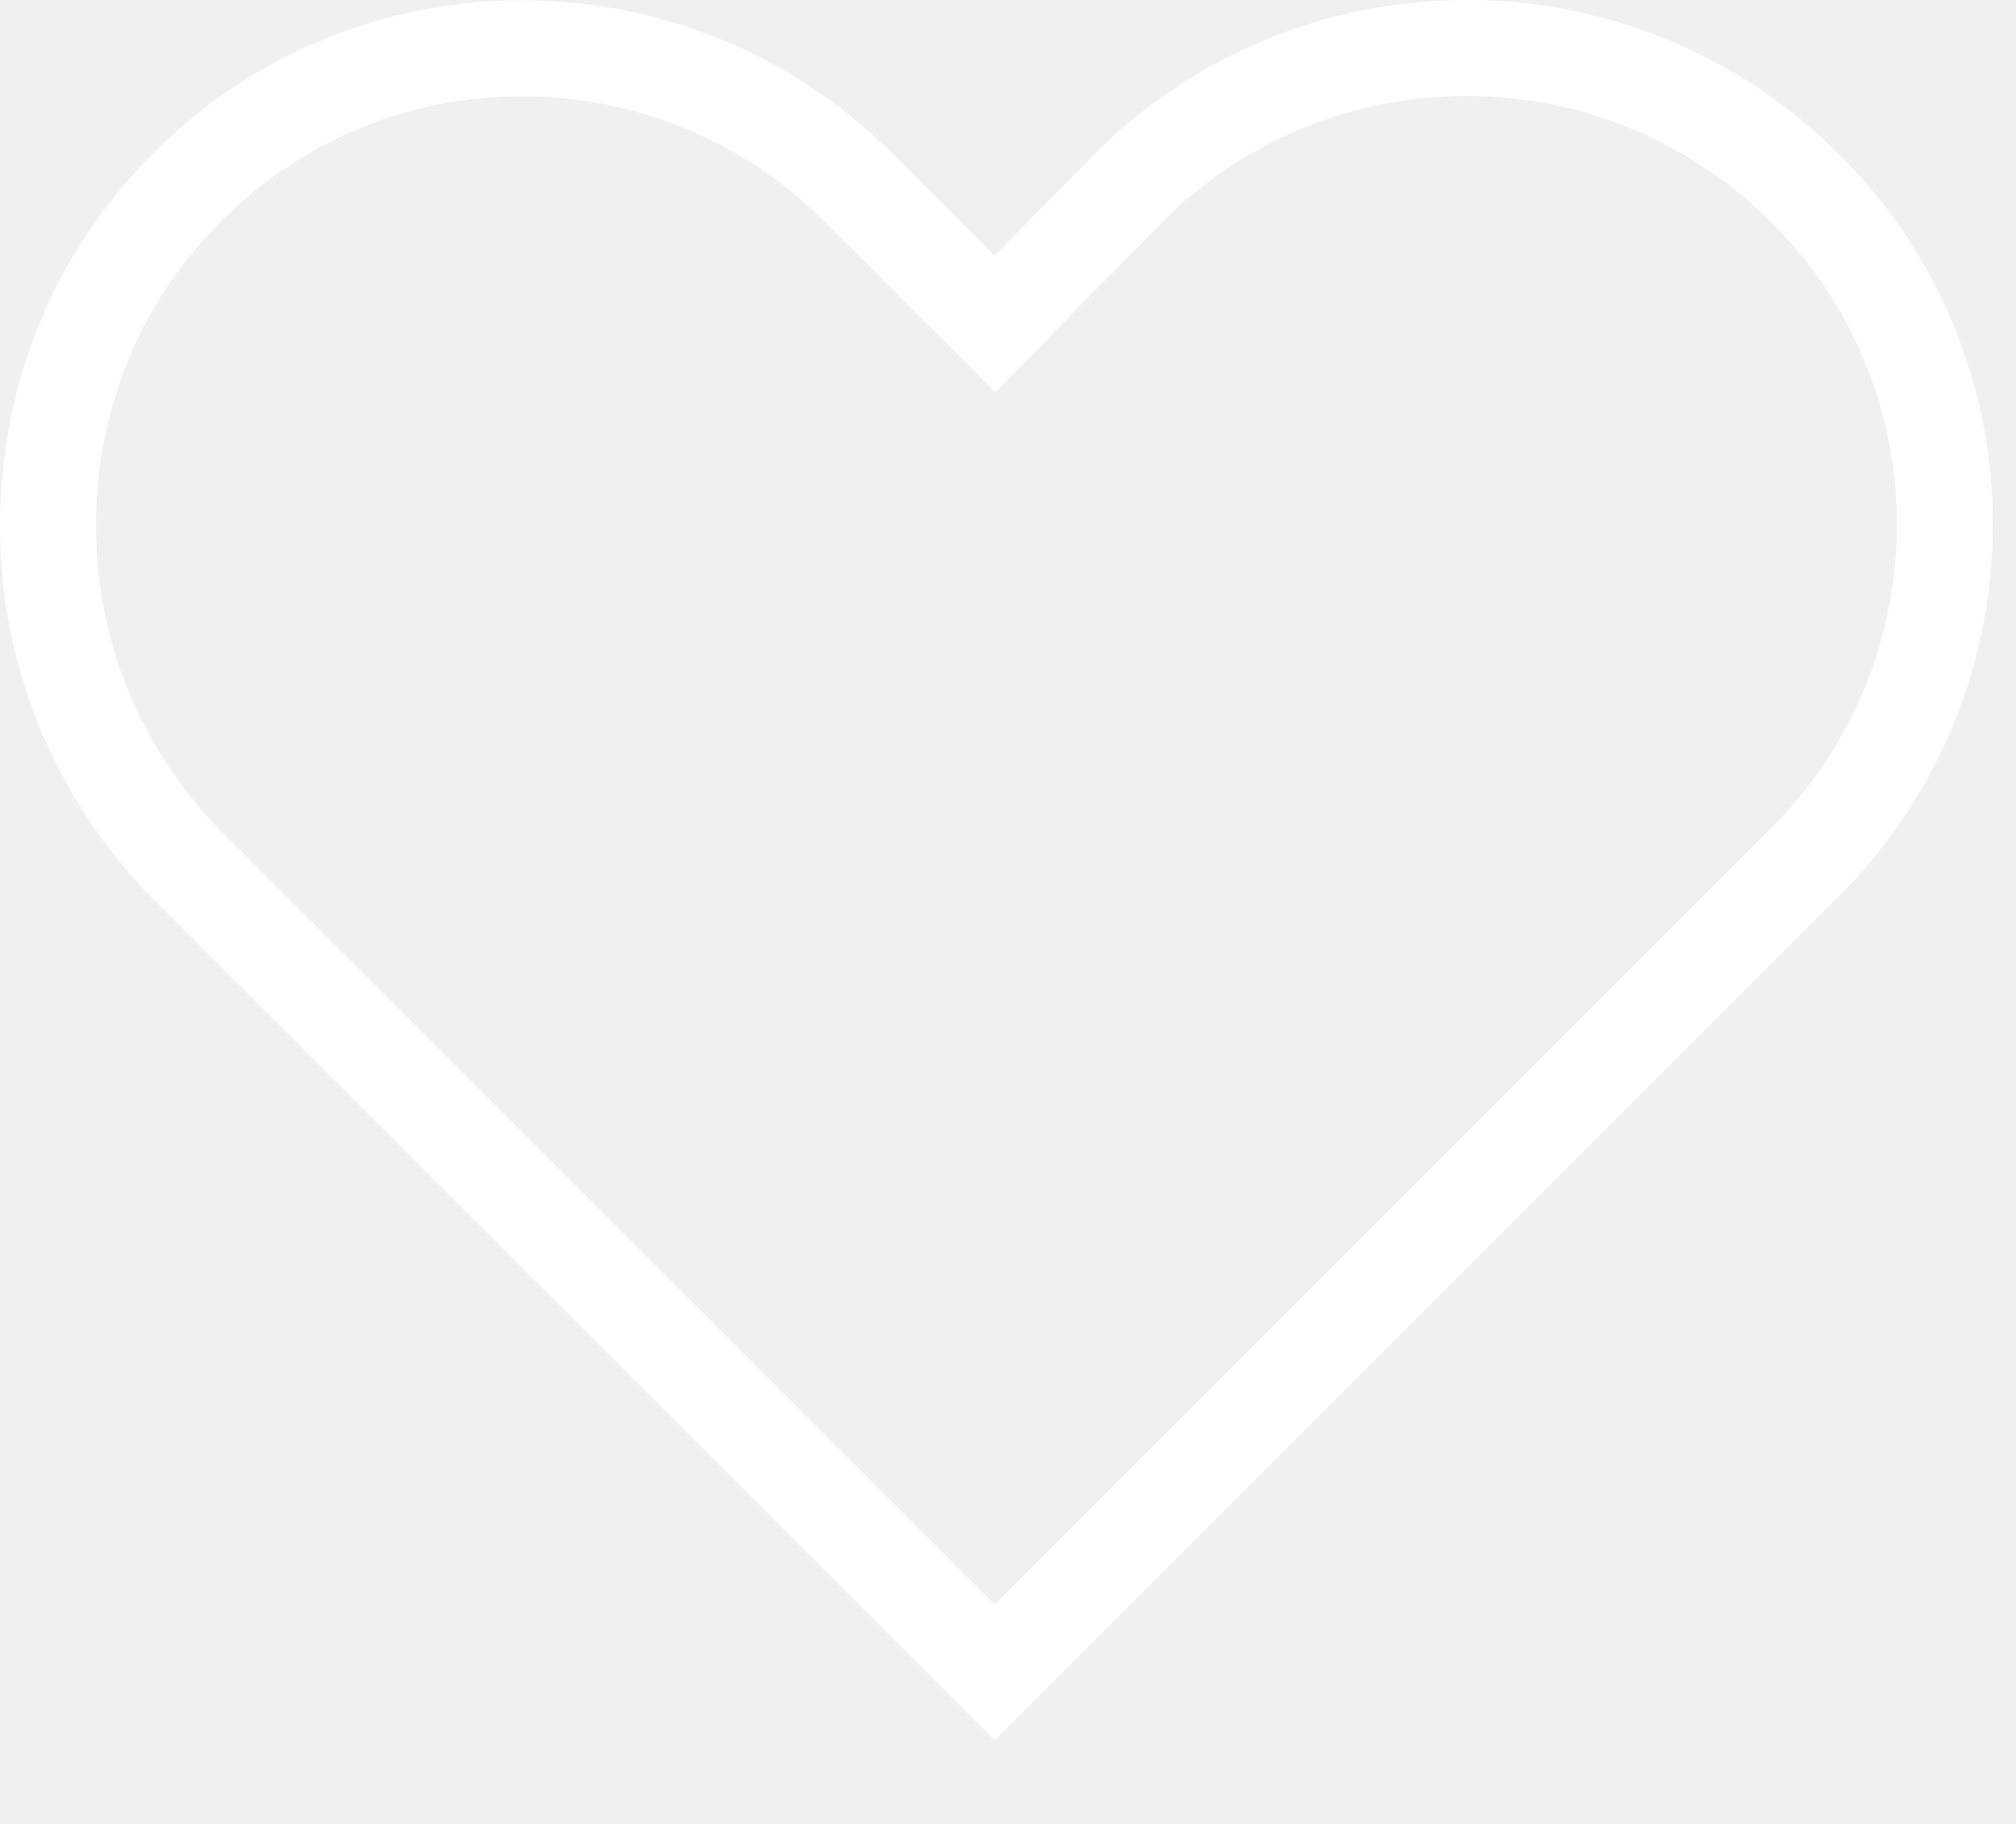
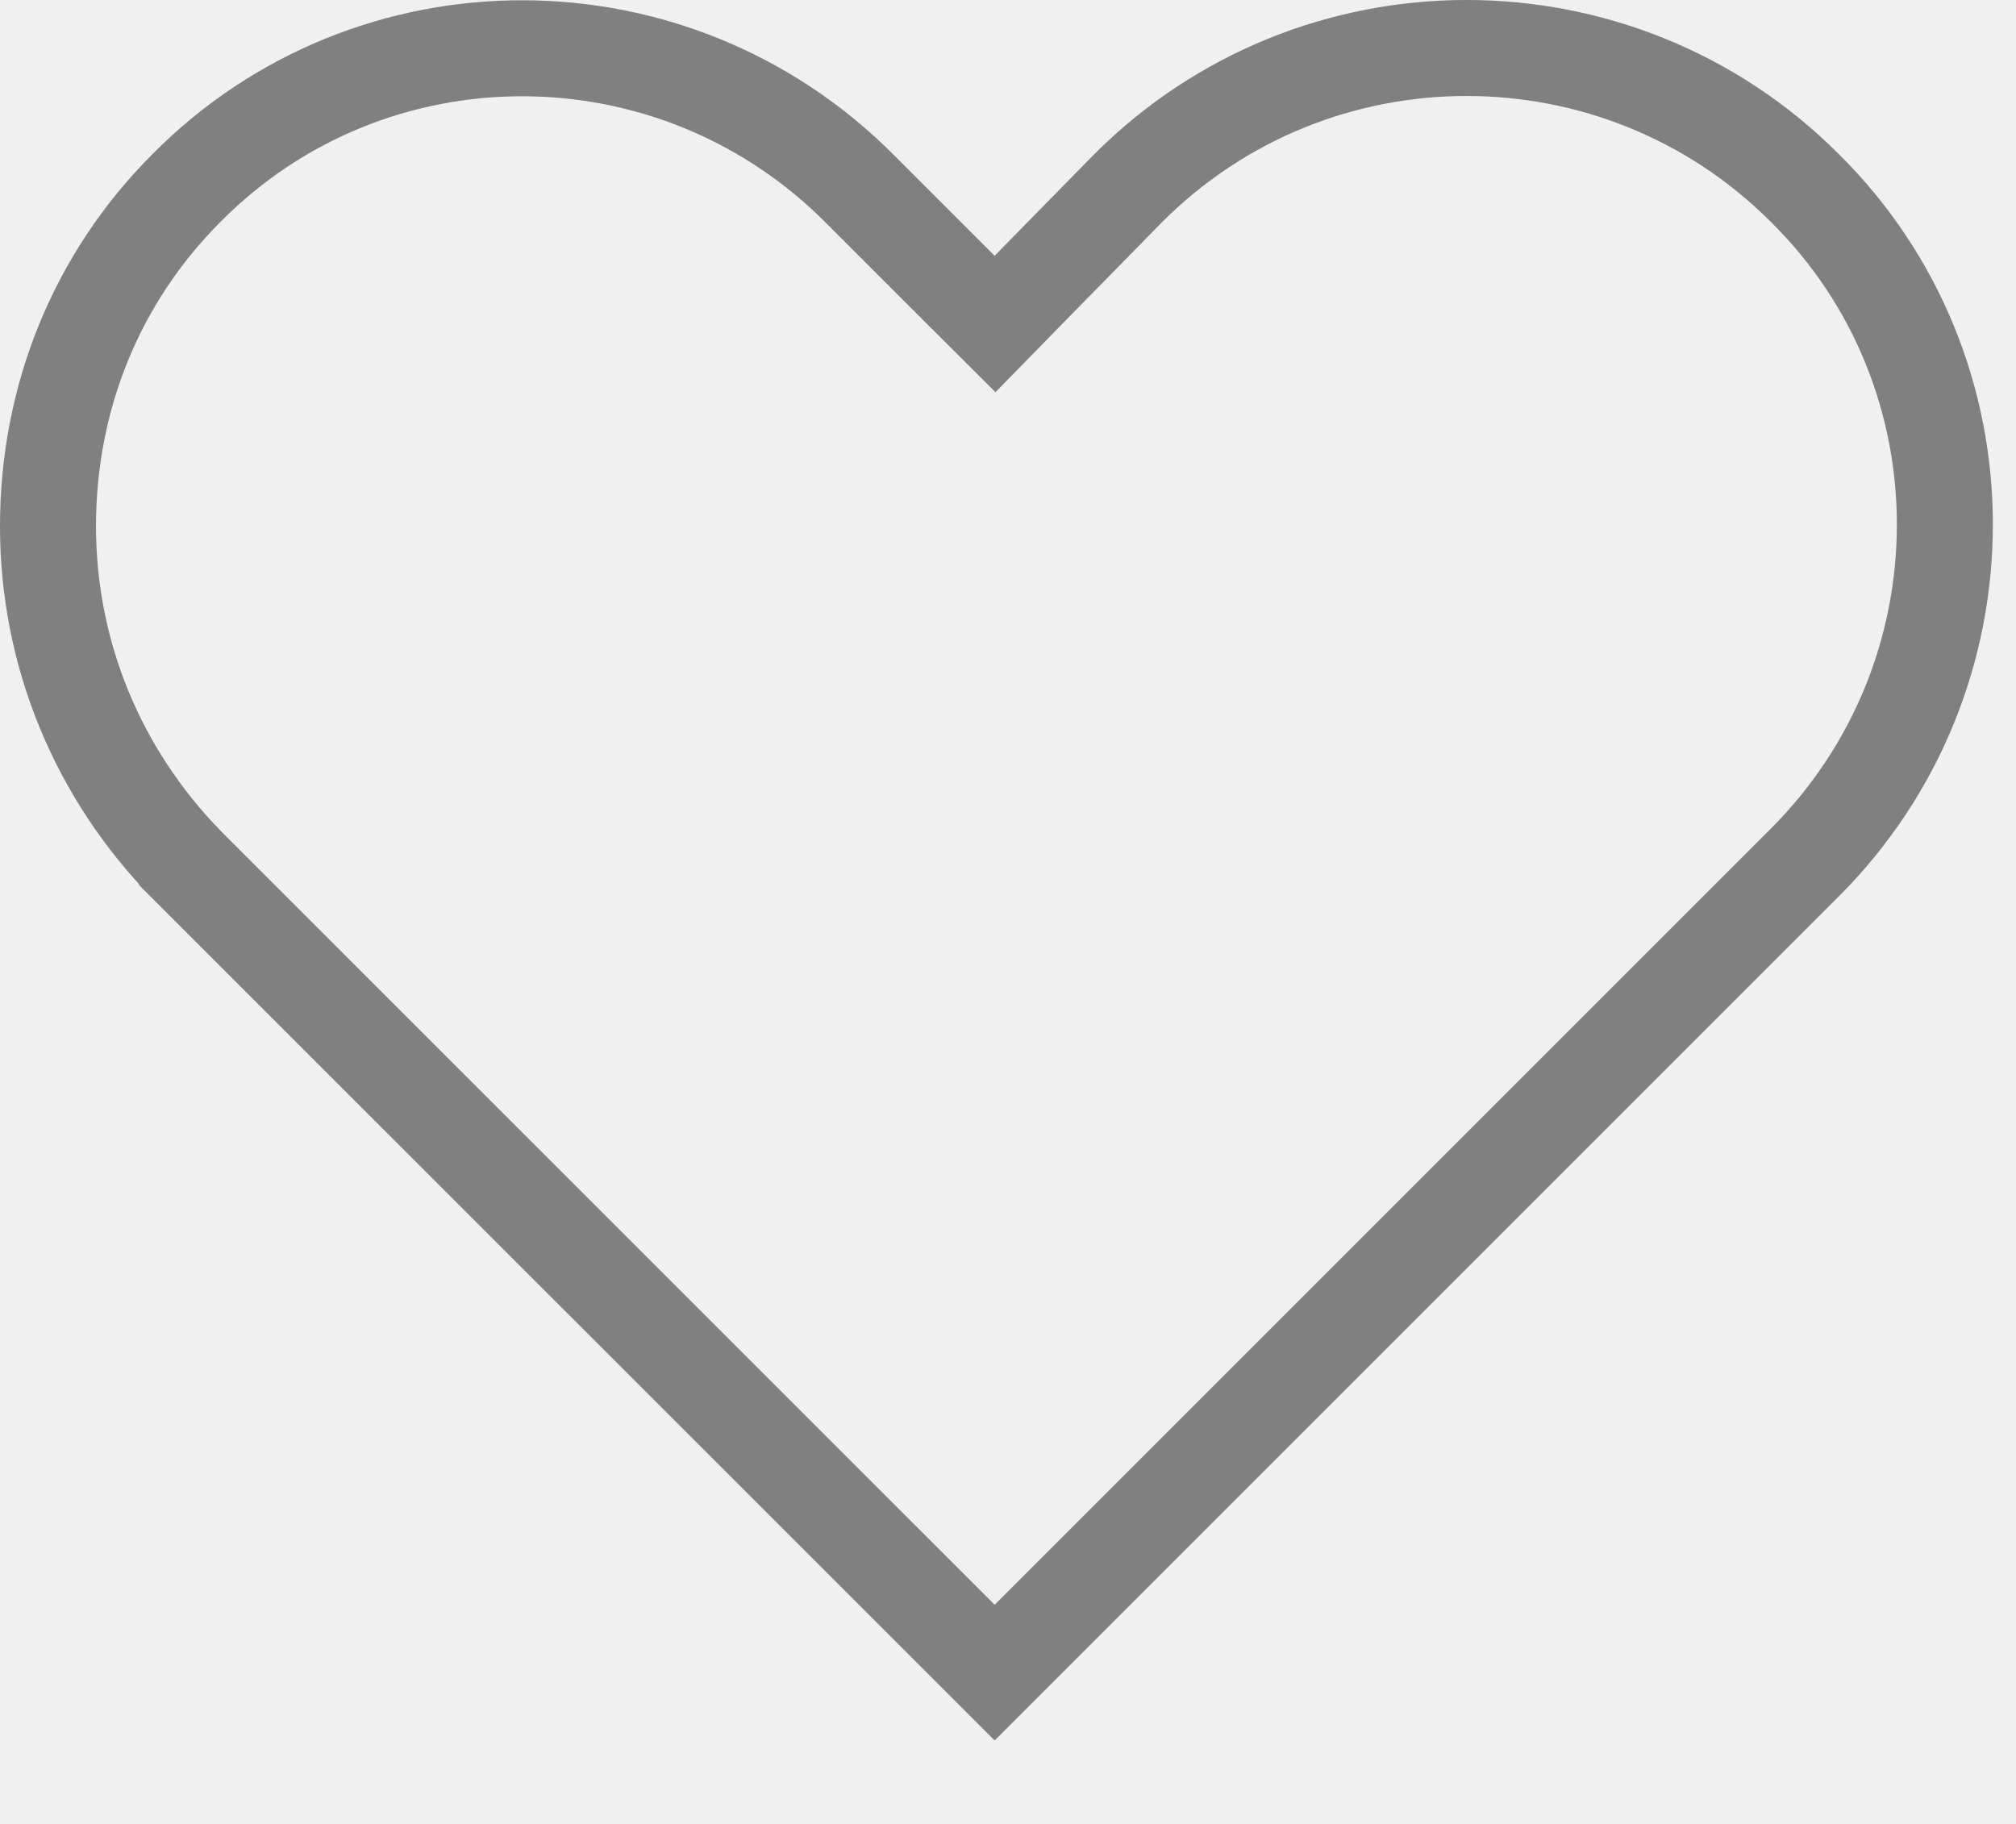
<svg xmlns="http://www.w3.org/2000/svg" width="21" height="19" viewBox="0 0 21 19" fill="none">
-   <path d="M18.8 1.958L18.802 1.96C20.744 3.882 20.746 7.039 18.8 8.985L10.361 17.424L1.946 9.01C1.946 9.009 1.945 9.008 1.945 9.008C1.019 8.062 0.5 6.811 0.5 5.482C0.5 4.149 1.001 2.9 1.943 1.958L1.943 1.958L1.944 1.957C3.866 0.016 7.022 0.013 8.967 1.978L8.969 1.98L10.007 3.018L10.365 3.375L10.718 3.014L11.755 1.957C13.699 0.014 16.856 0.014 18.8 1.958Z" stroke="white" />
+   <path d="M18.8 1.958L18.802 1.96C20.744 3.882 20.746 7.039 18.8 8.985L10.361 17.424L1.946 9.01C1.946 9.009 1.945 9.008 1.945 9.008C1.019 8.062 0.5 6.811 0.5 5.482C0.5 4.149 1.001 2.9 1.943 1.958L1.943 1.958L1.944 1.957C3.866 0.016 7.022 0.013 8.967 1.978L8.969 1.98L10.007 3.018L10.365 3.375L10.718 3.014L11.755 1.957C13.699 0.014 16.856 0.014 18.8 1.958Z" stroke="grey" />
</svg>
